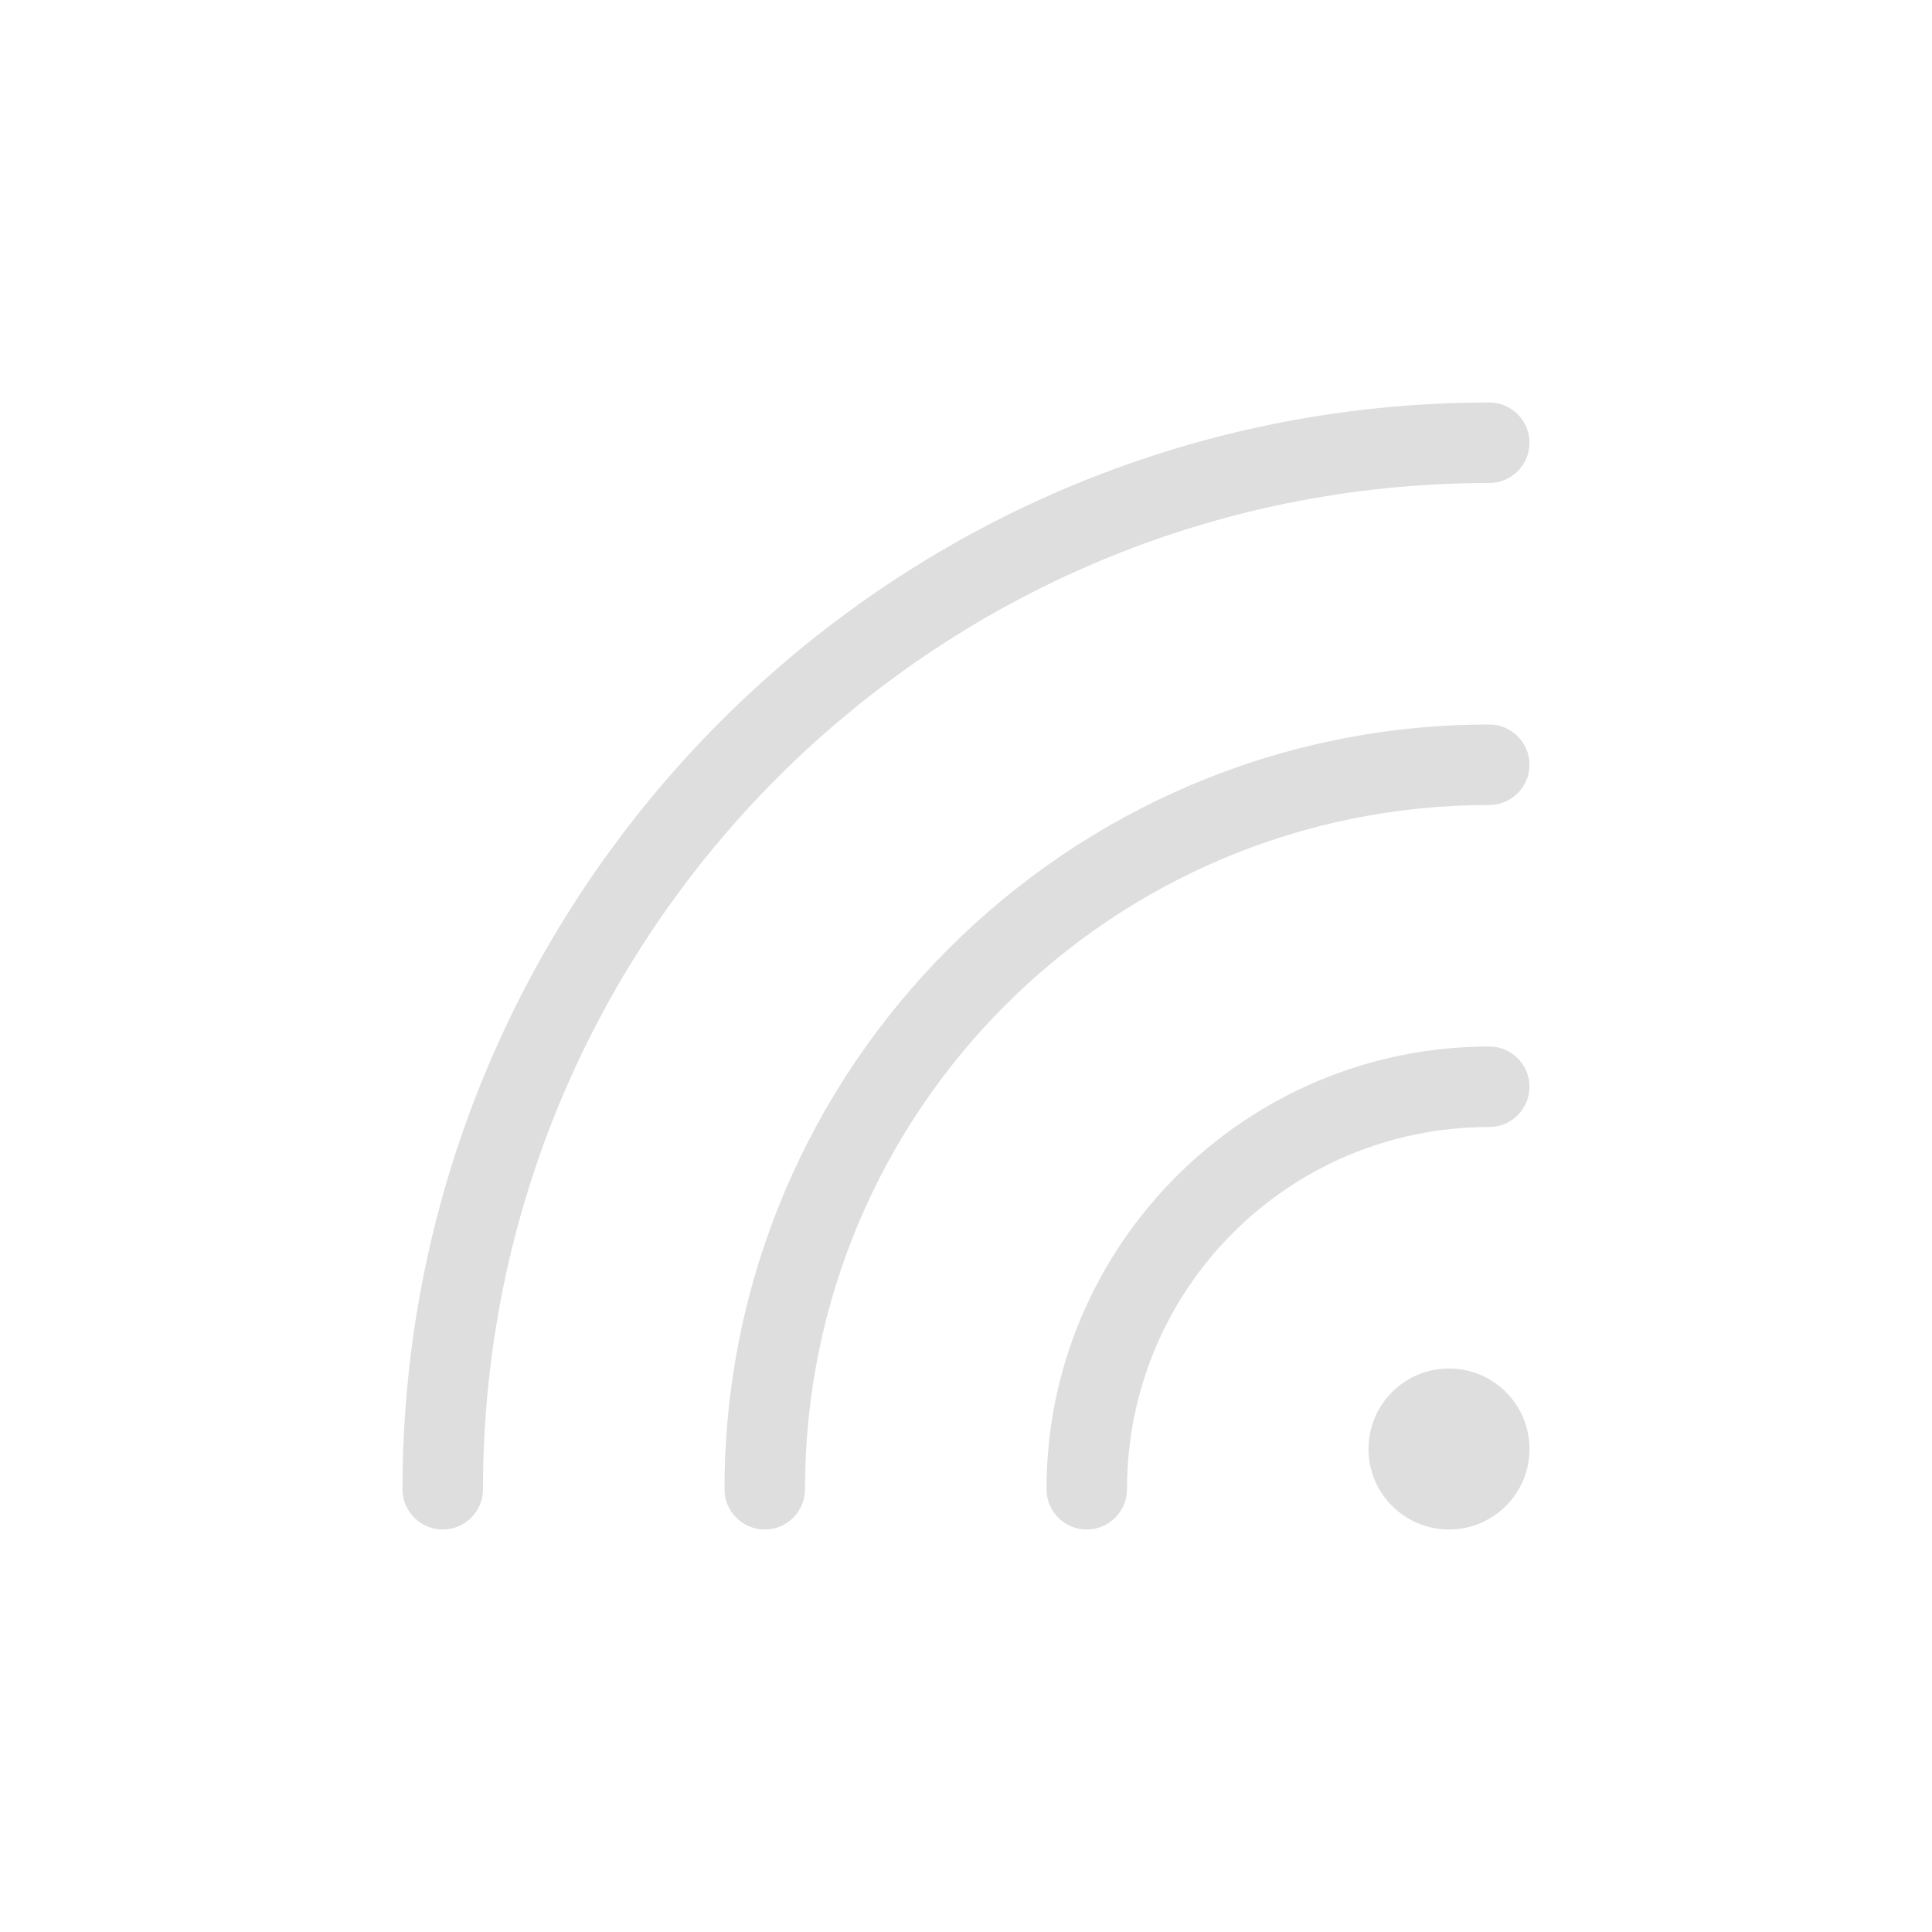
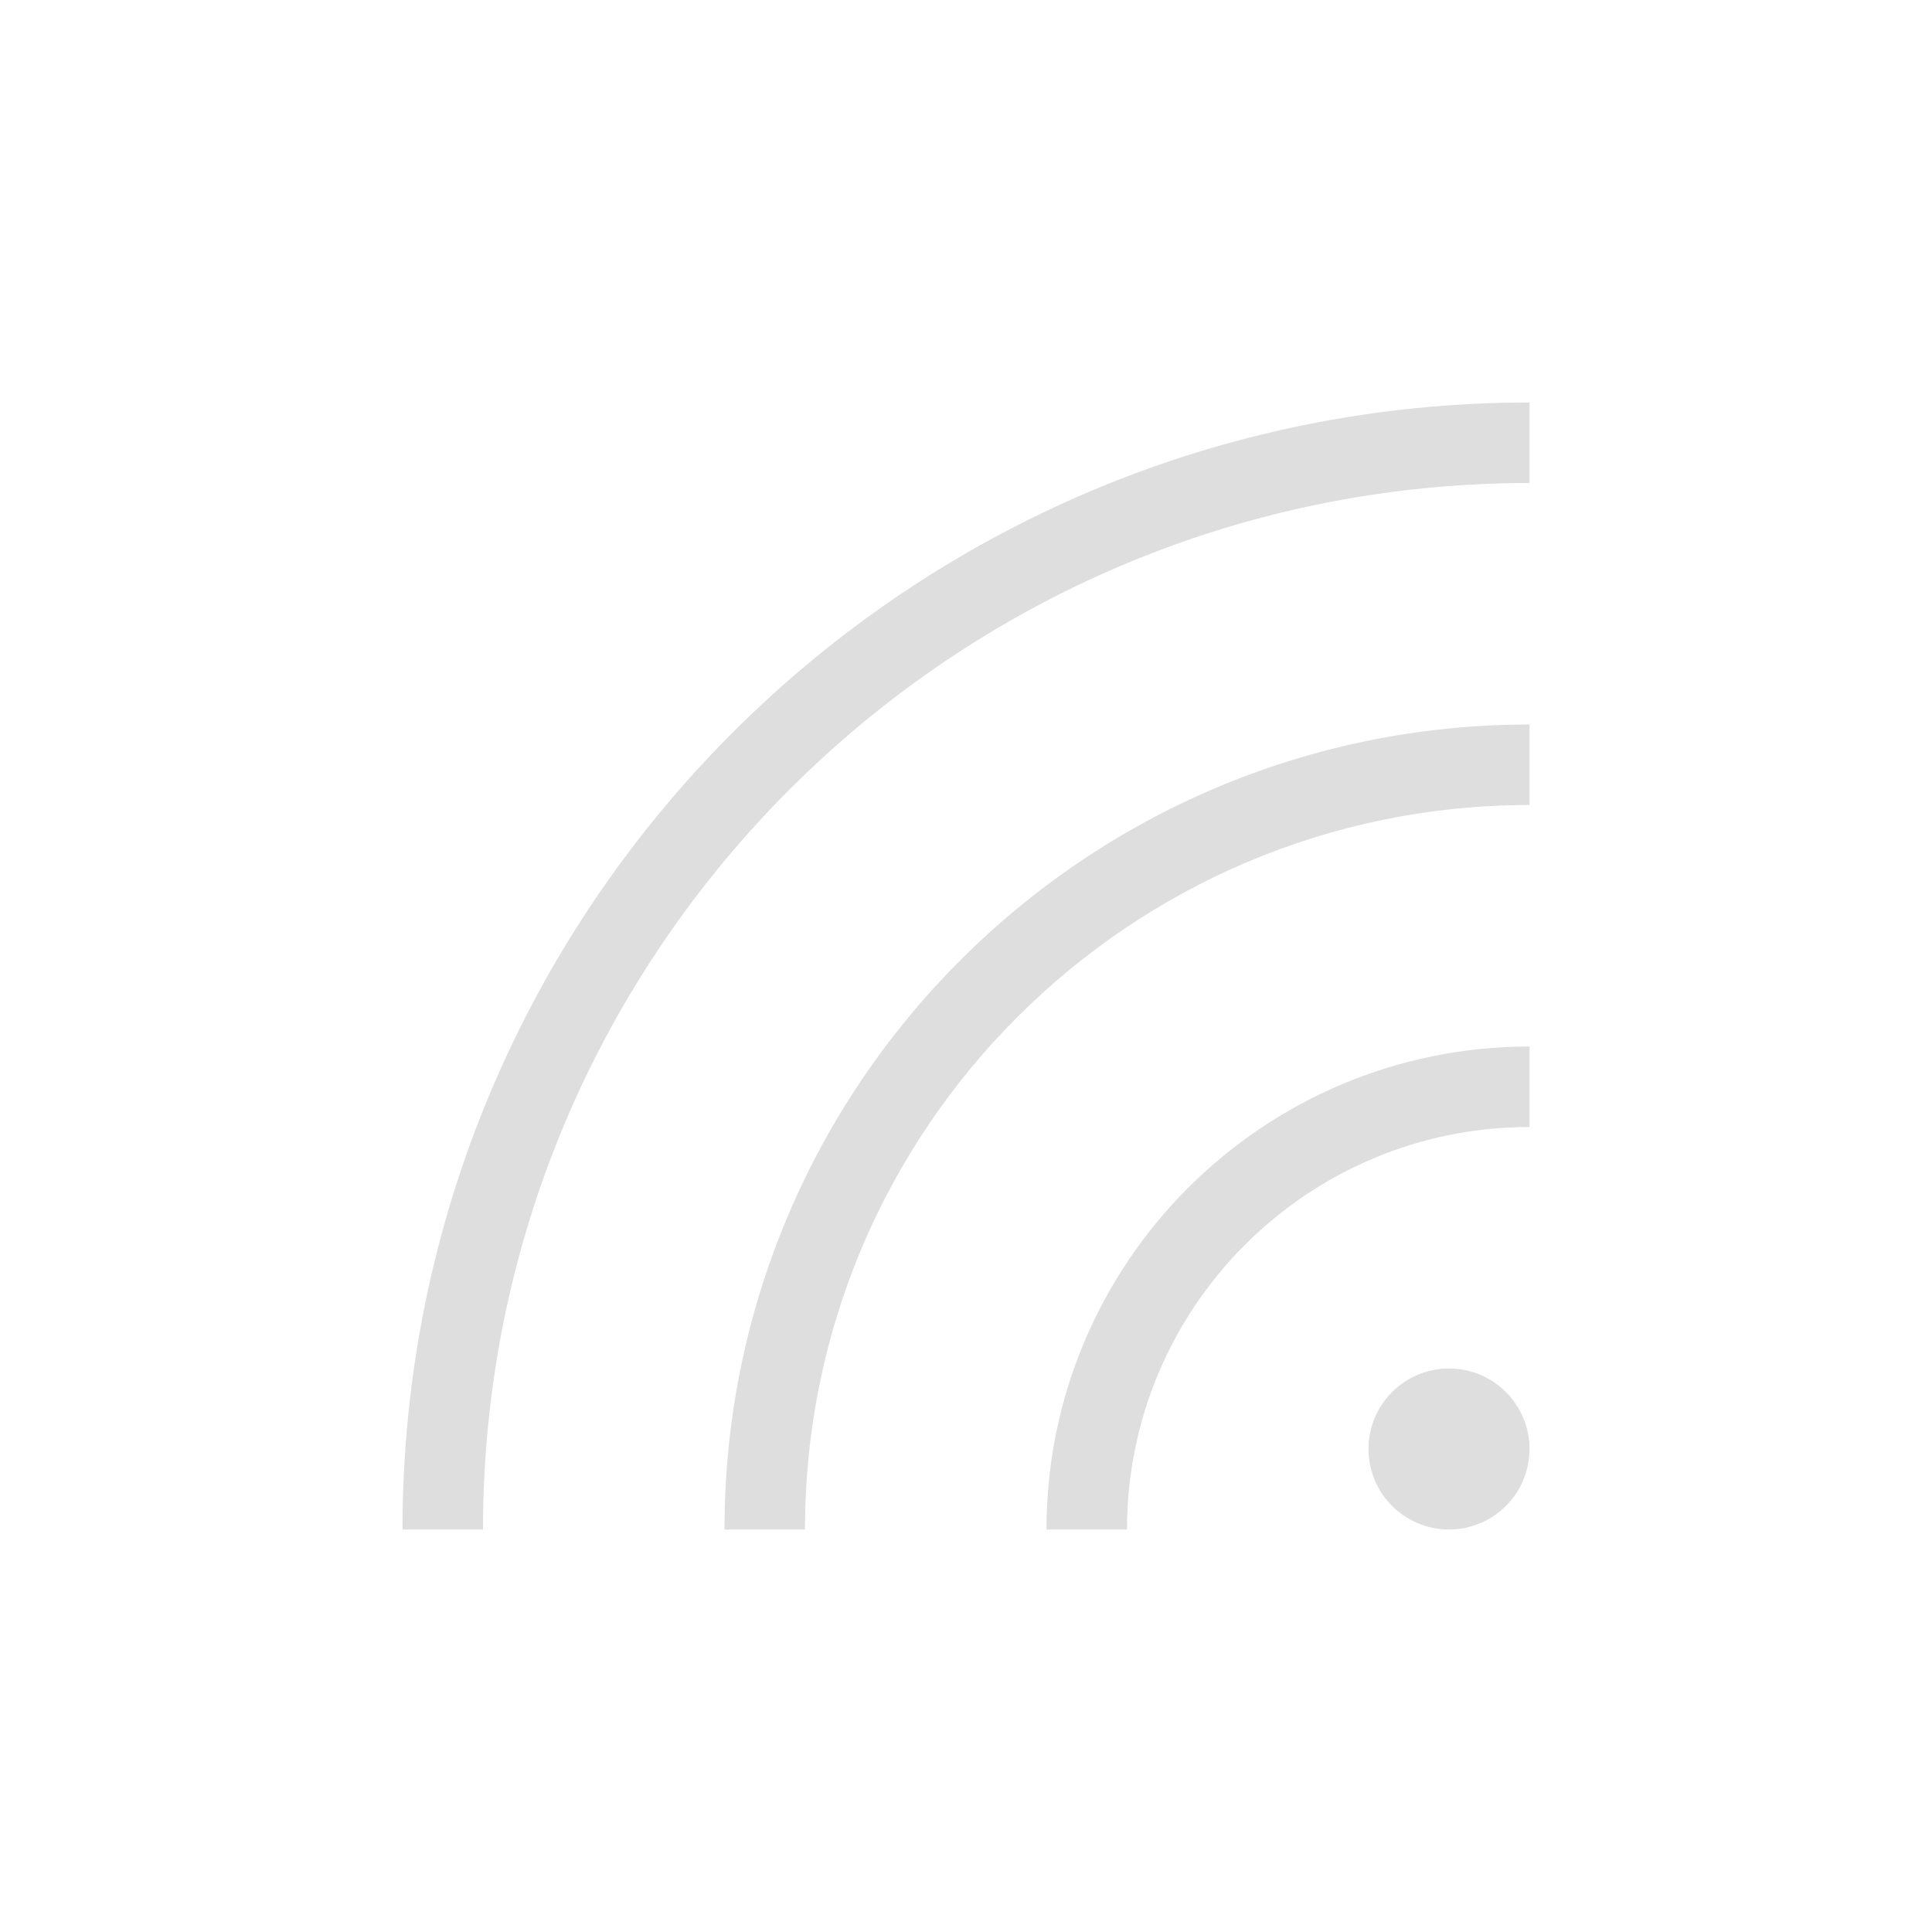
- <svg xmlns="http://www.w3.org/2000/svg" width="24" height="24" viewBox="0 0 24 24" version="1.1" id="svg5">
-   <defs id="defs2">
+ <svg xmlns="http://www.w3.org/2000/svg" width="24" height="24" viewBox="0 0 24 24" version="1.1" id="svg1">
+   <defs id="defs1">
    <style id="current-color-scheme" type="text/css">
   .ColorScheme-Text { color:#dedede; } .ColorScheme-Highlight { color:#3daee9; } .ColorScheme-NeutralText { color:#ff9800; } .ColorScheme-PositiveText { color:#4caf50; } .ColorScheme-NegativeText { color:#f44336; }
    </style>
  </defs>
-   <path id="path234" style="opacity:1;fill:currentColor;fill-opacity:1;stroke-linecap:round;-inkscape-stroke:none" class="ColorScheme-Text" d="M 18.5,5 C 11.05,5 5,11.05 5,18.5 5,18.776 5.224,19 5.5,19 5.776,19 6,18.776 6,18.5 6,11.591 11.591,6 18.5,6 18.776,6 19,5.776 19,5.5 19,5.224 18.776,5 18.5,5 Z m 0,4 C 13.259,9 9,13.259 9,18.5 9,18.776 9.224,19 9.5,19 9.776,19 10,18.776 10,18.5 10,13.8 13.8,10 18.5,10 18.776,10 19,9.776 19,9.5 19,9.224 18.776,9 18.5,9 Z m 0,4 C 15.468,13 13,15.468 13,18.5 13,18.776 13.224,19 13.5,19 13.776,19 14,18.776 14,18.5 14,16.009 16.009,14 18.5,14 18.776,14 19,13.776 19,13.5 19,13.224 18.776,13 18.5,13 Z M 18,17 c -0.552,0 -1,0.448 -1,1 0,0.552 0.448,1 1,1 0.552,0 1,-0.448 1,-1 0,-0.552 -0.448,-1 -1,-1 z" />
+   <path id="path1" style="opacity:1;fill:currentColor;fill-opacity:1;stroke-width:9.333" class="ColorScheme-Text" d="M 19,5 A 14,14 0 0 0 5,19 H 6 A 13,13 0 0 1 19,6 Z m 0,4 A 10,10 0 0 0 9,19 h 1 a 9,9 0 0 1 9,-9 z m 0,4 a 6,6 0 0 0 -6,6 h 1 a 5,5 0 0 1 5,-5 z m -1,4 a 1,1 0 0 0 -1,1 1,1 0 0 0 1,1 1,1 0 0 0 1,-1 1,1 0 0 0 -1,-1 z" />
</svg>
